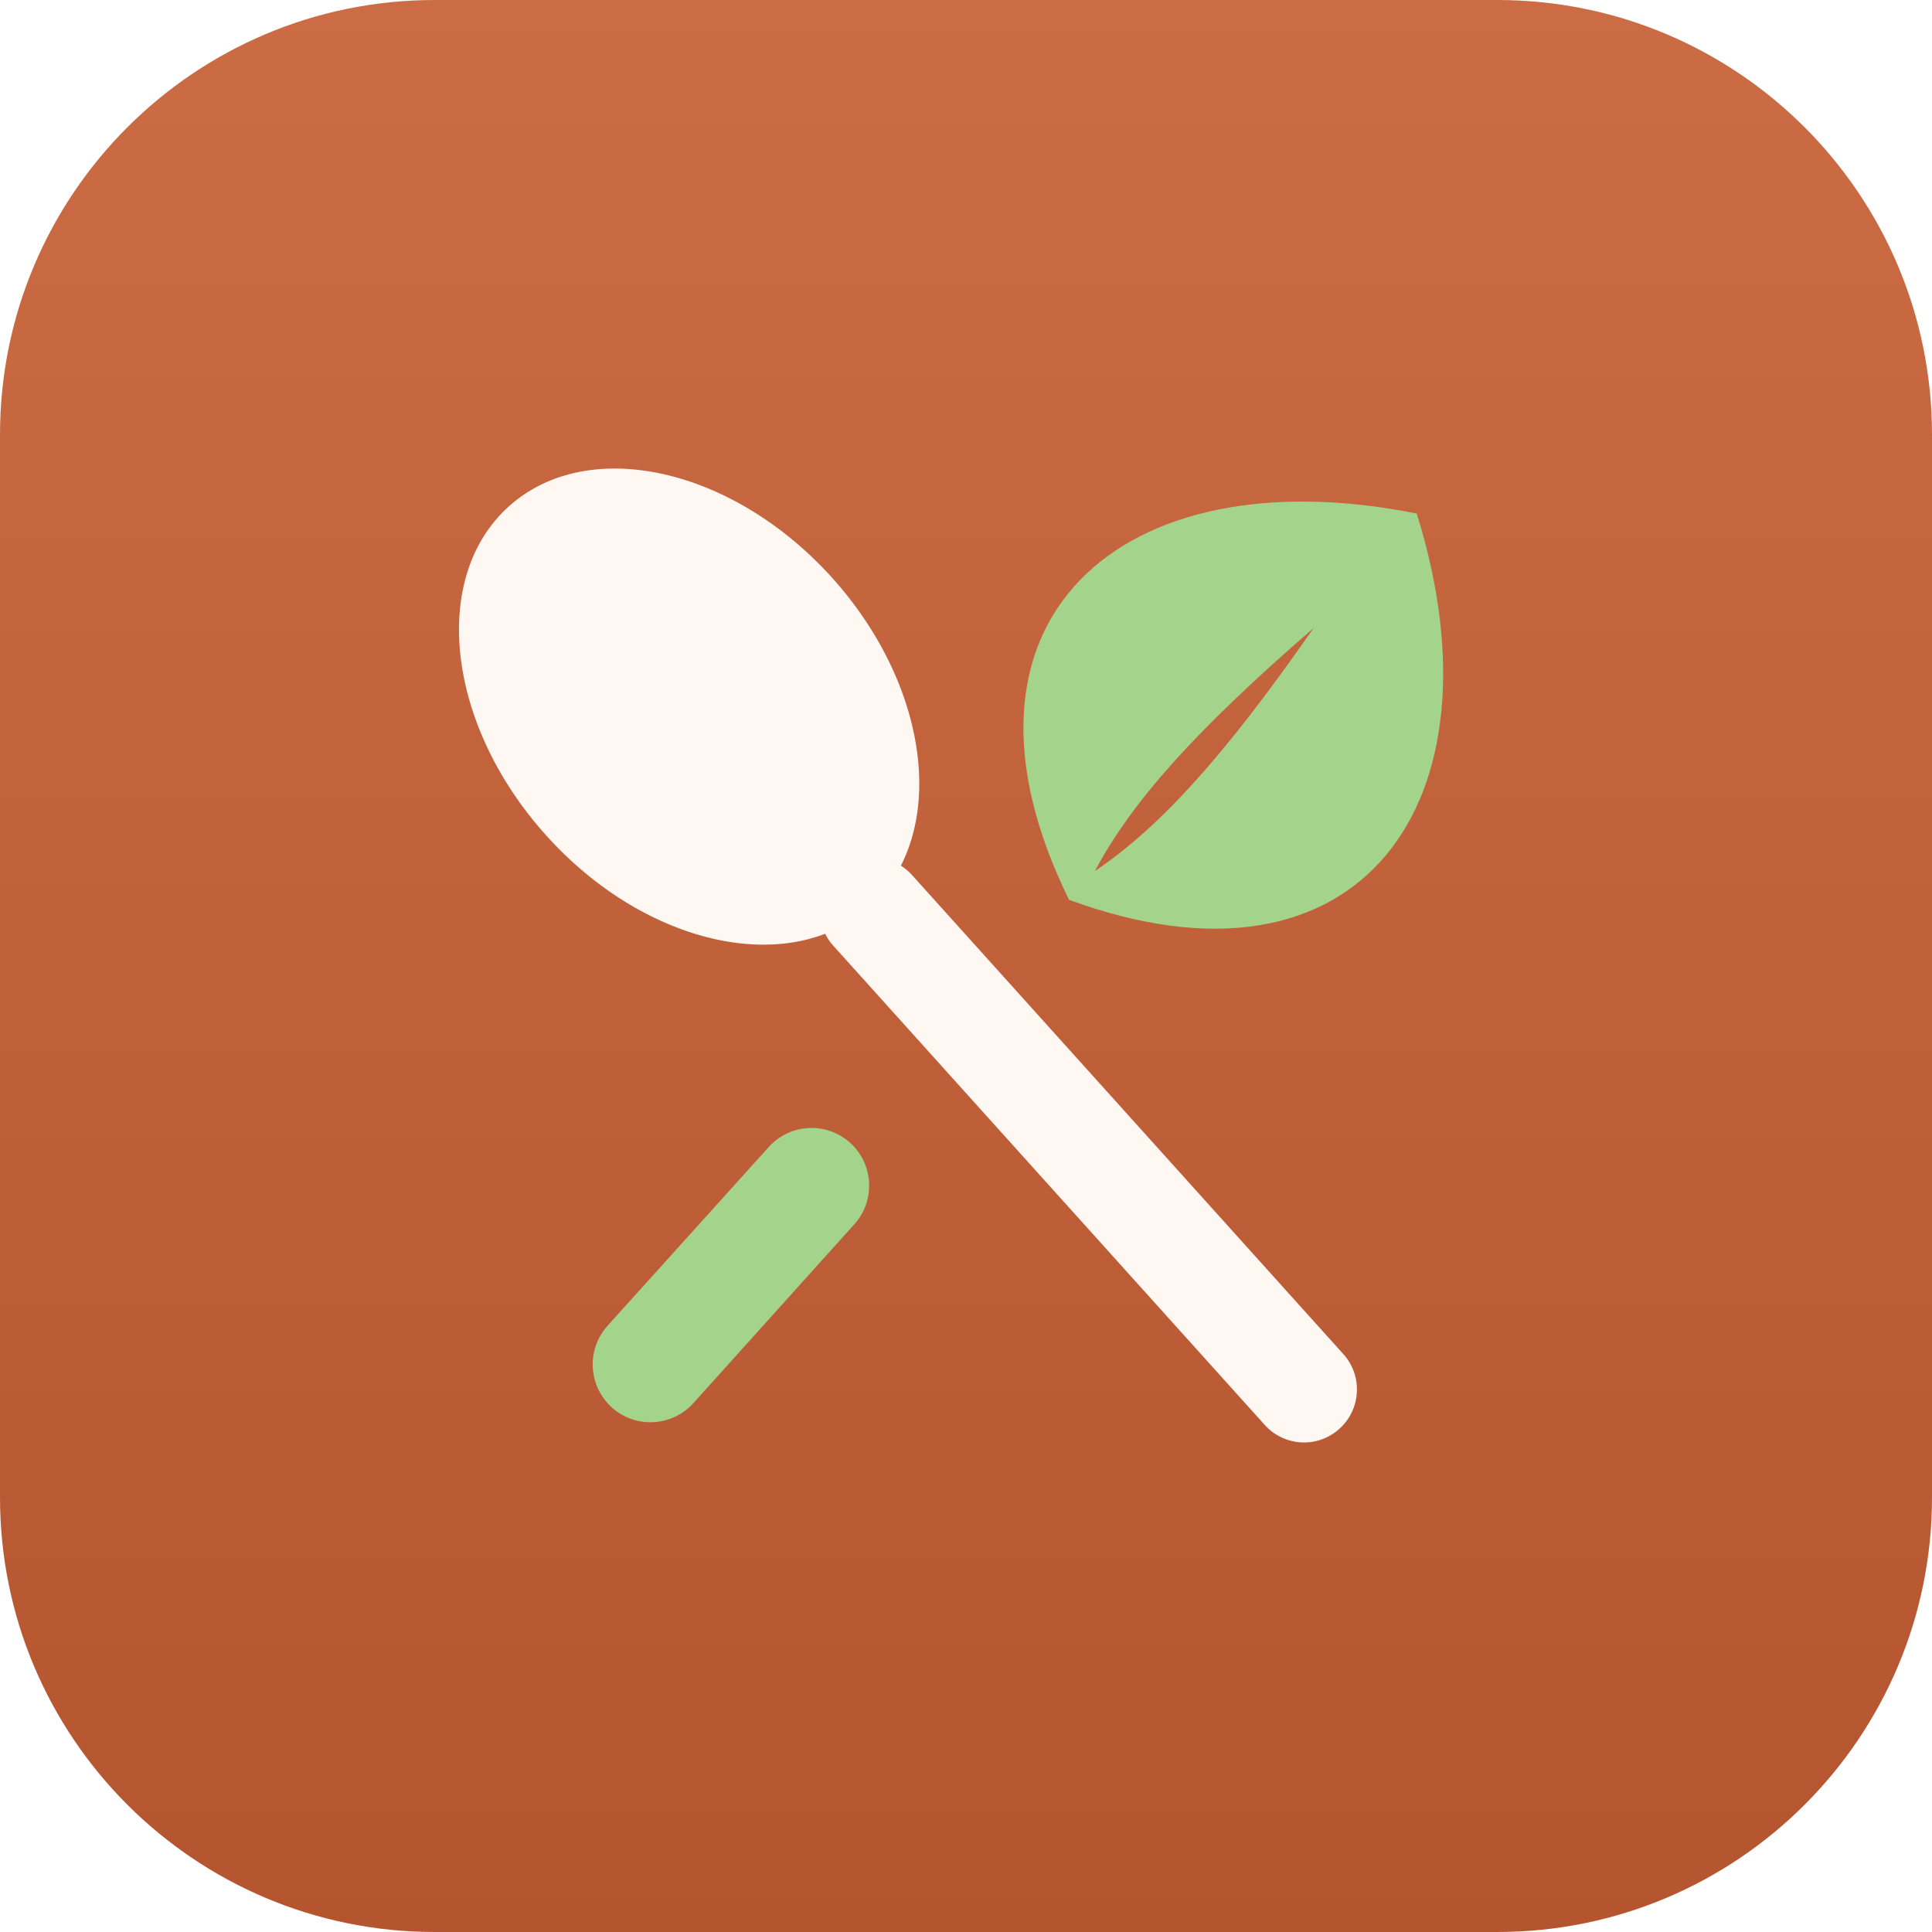
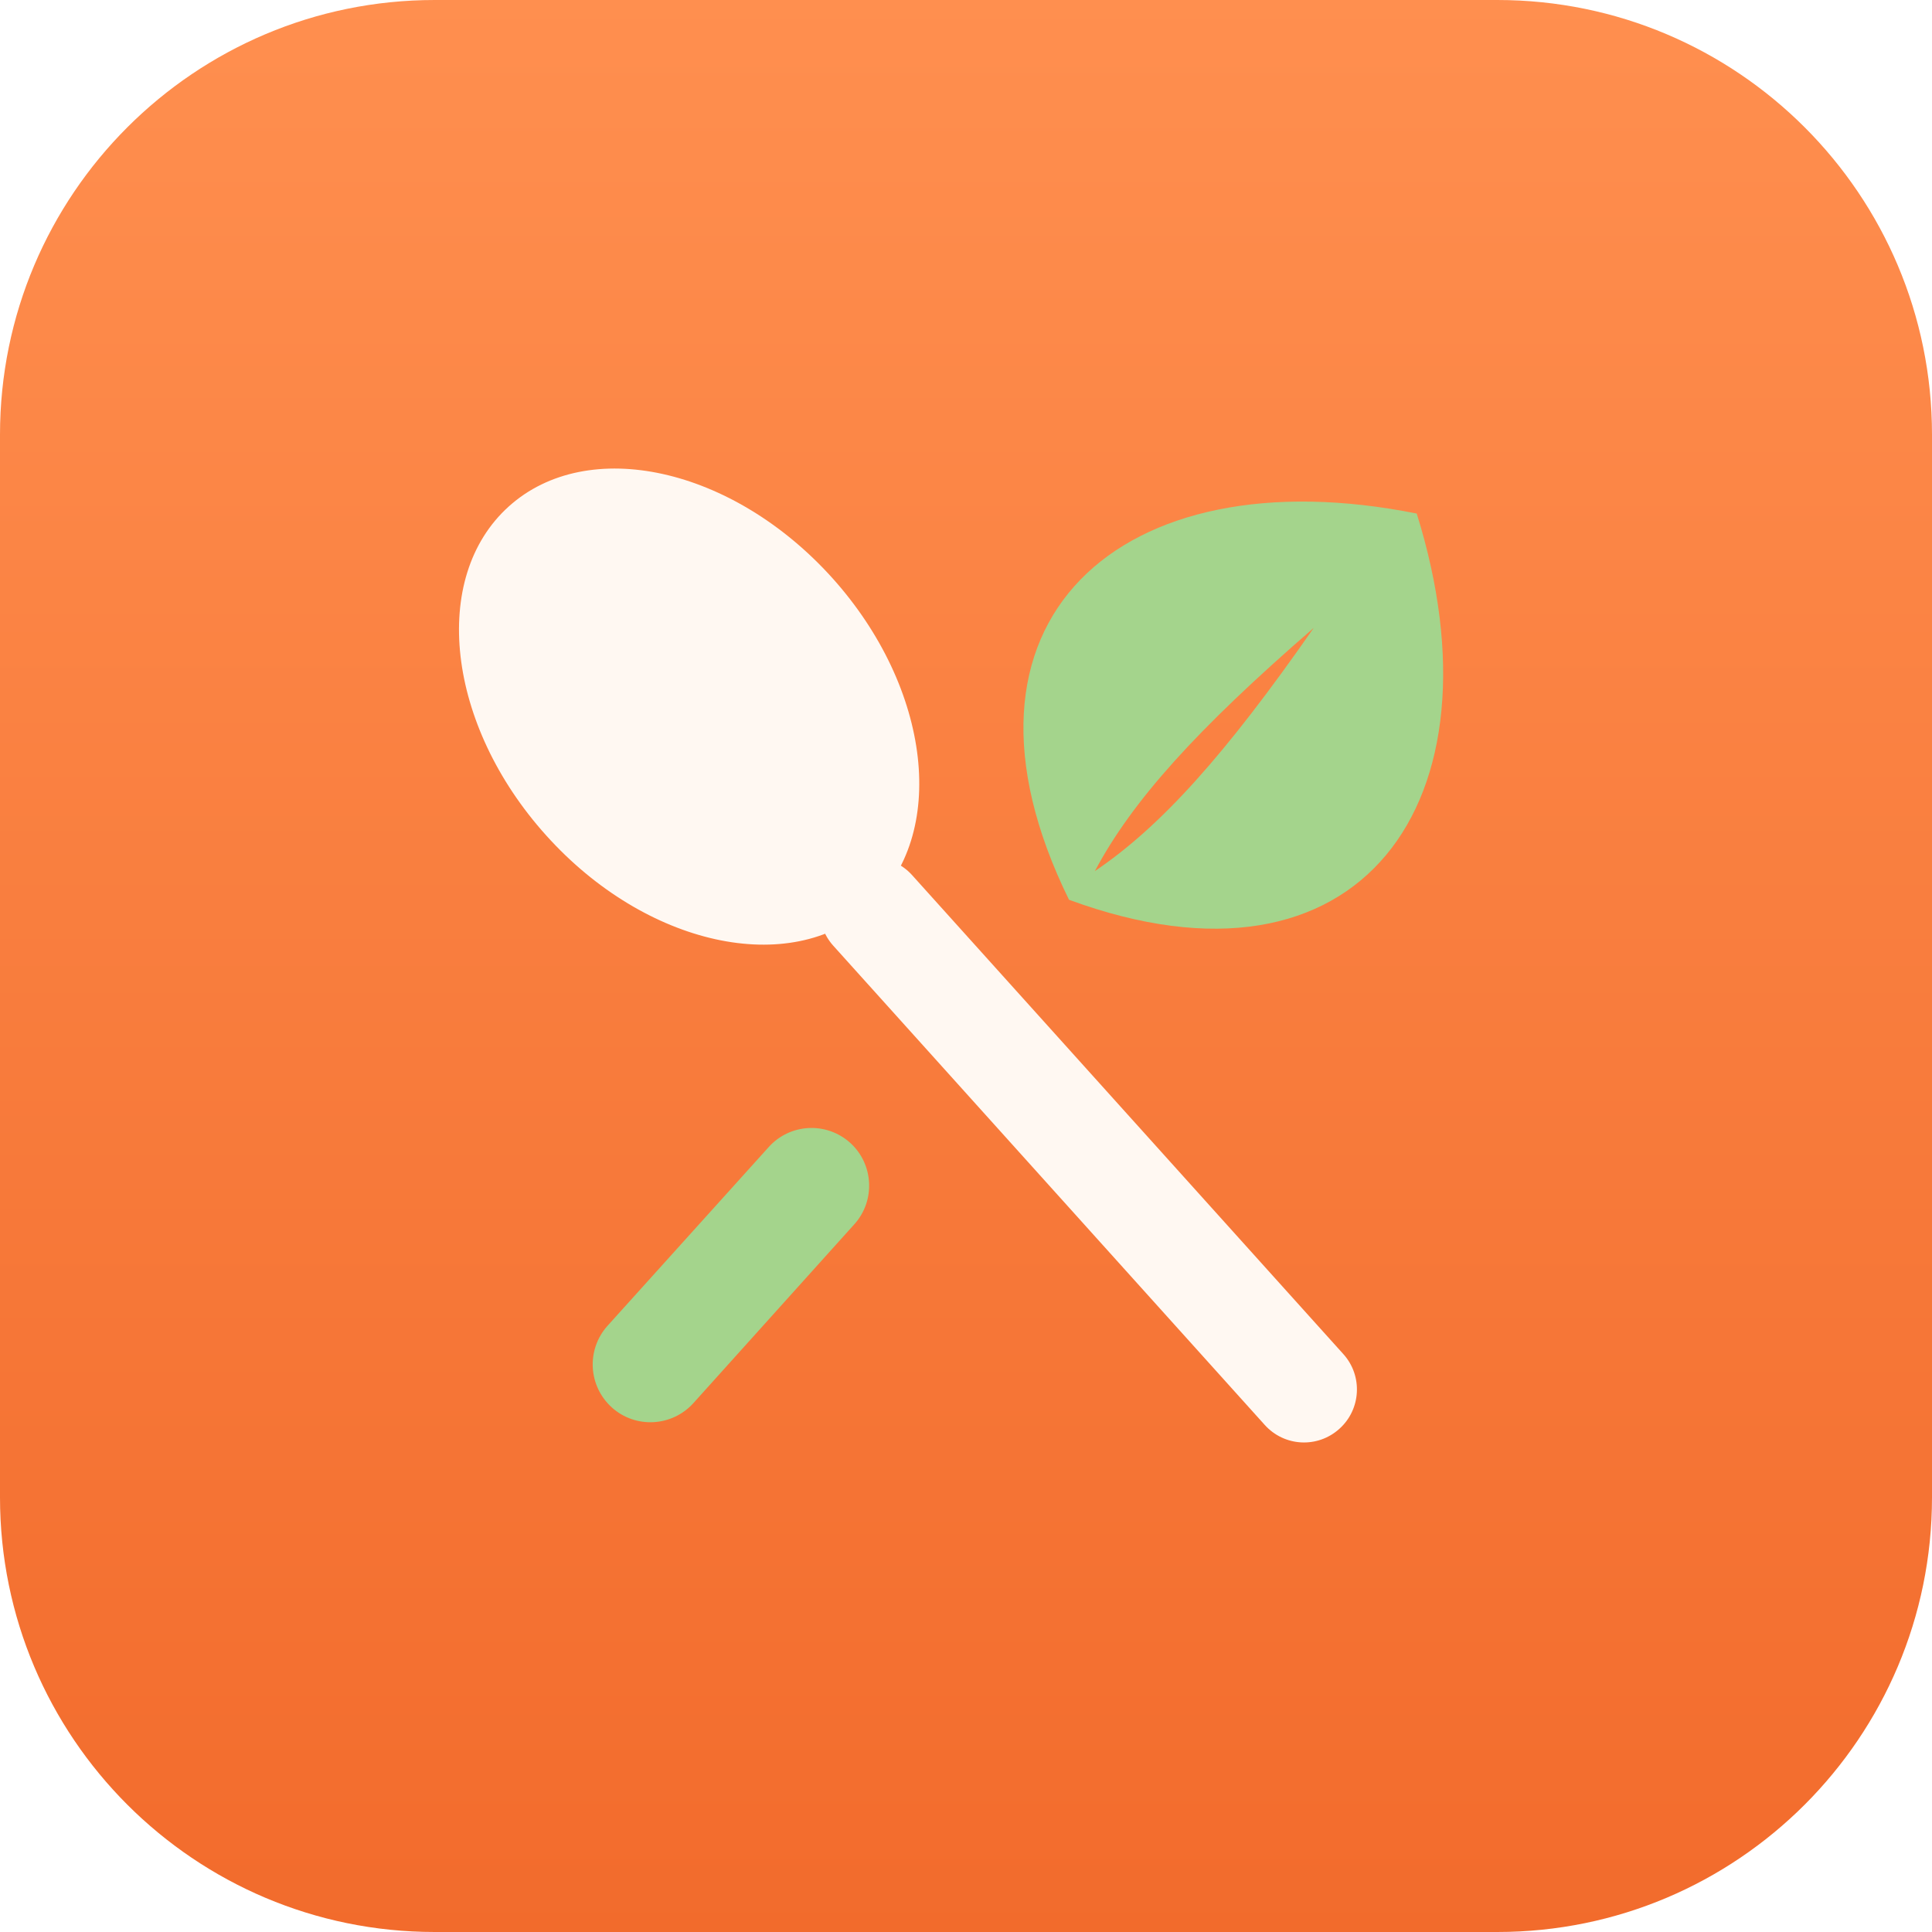
<svg xmlns="http://www.w3.org/2000/svg" viewBox="0 0 1024 1024">
  <defs>
    <linearGradient id="bg" x1="0" y1="0" x2="0" y2="1">
-       <stop offset="0" stop-color="#cc6c45" />
-       <stop offset="1" stop-color="#b5552f" />
+       <stop offset="0" stop-color="#ff8f4f" />
+       <stop offset="1" stop-color="#f26b2c" />
    </linearGradient>
  </defs>
  <rect width="1024" height="1024" rx="230.4" fill="url(#bg)" />
  <path fill="#fff8f2" d="M269.7 268.4C311.6 230.7 388.3 247.7 441.1 306.3C493.8 364.9 502.7 443 460.8 480.6C418.9 518.3 342.2 501.4 289.5 442.8C236.7 384.2 227.8 306.1 269.7 268.4ZM443.7 461.7C443.7 461.7 443.7 461.7 443.7 461.7C455.3 451.3 473 452.3 483.4 463.8C483.4 463.8 712 717.7 712 717.7C722.4 729.2 721.4 747 709.9 757.3C709.9 757.3 709.9 757.3 709.9 757.3C698.4 767.7 680.7 766.8 670.3 755.2C670.3 755.2 441.7 501.3 441.7 501.3C431.3 489.8 432.2 472.1 443.7 461.7Z" />
  <path fill="#a4d48c" fill-rule="evenodd" d="M750.9 272.2C798.6 425 721.3 533.8 566.6 476.9C493.9 329 593.9 240.7 750.9 272.2ZM696.3 332.8C649.3 400.3 615.1 438.2 580.3 461.7C600 424.6 634.1 386.7 696.3 332.8ZM450.6 605.7C450.6 605.7 450.6 605.7 450.6 605.7C463.1 617 464.1 636.4 452.8 648.9C452.8 648.9 367.5 743.7 367.5 743.7C356.2 756.2 336.9 757.3 324.3 746C324.3 746 324.3 746 324.3 746C311.7 734.6 310.7 715.3 322 702.7C322 702.7 407.4 608 407.4 608C418.7 595.4 438 594.4 450.6 605.7Z" />
</svg>
